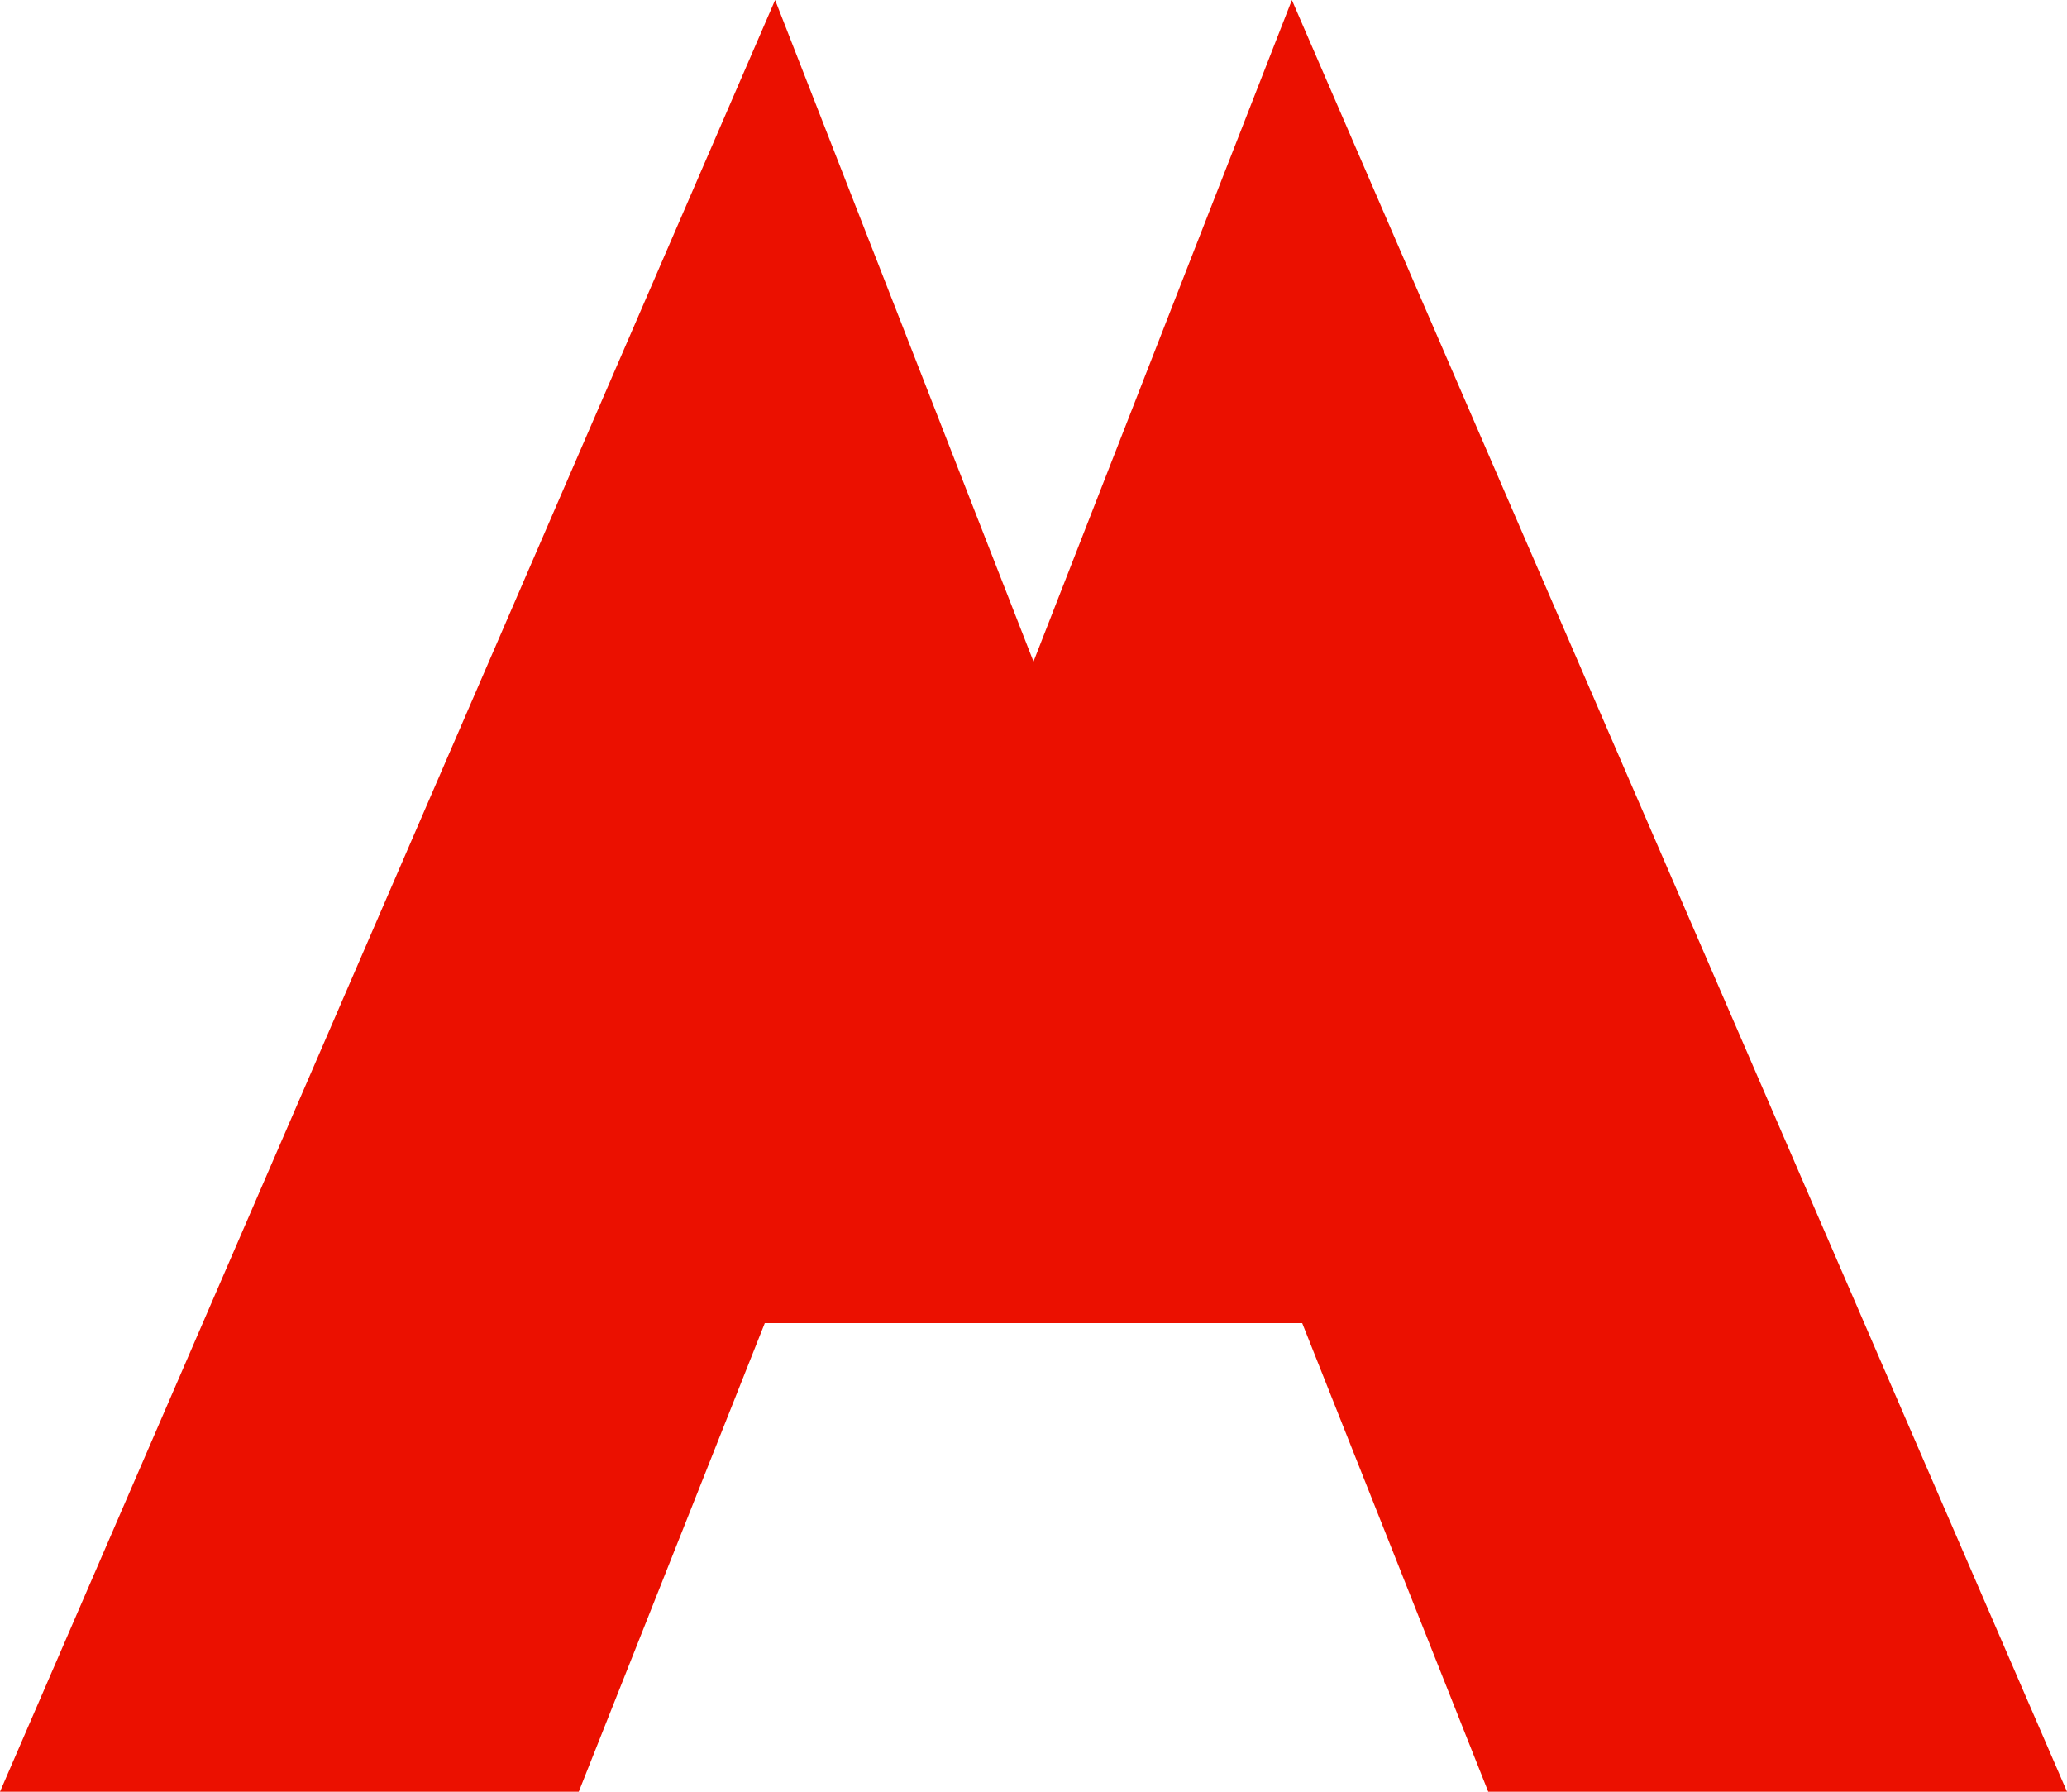
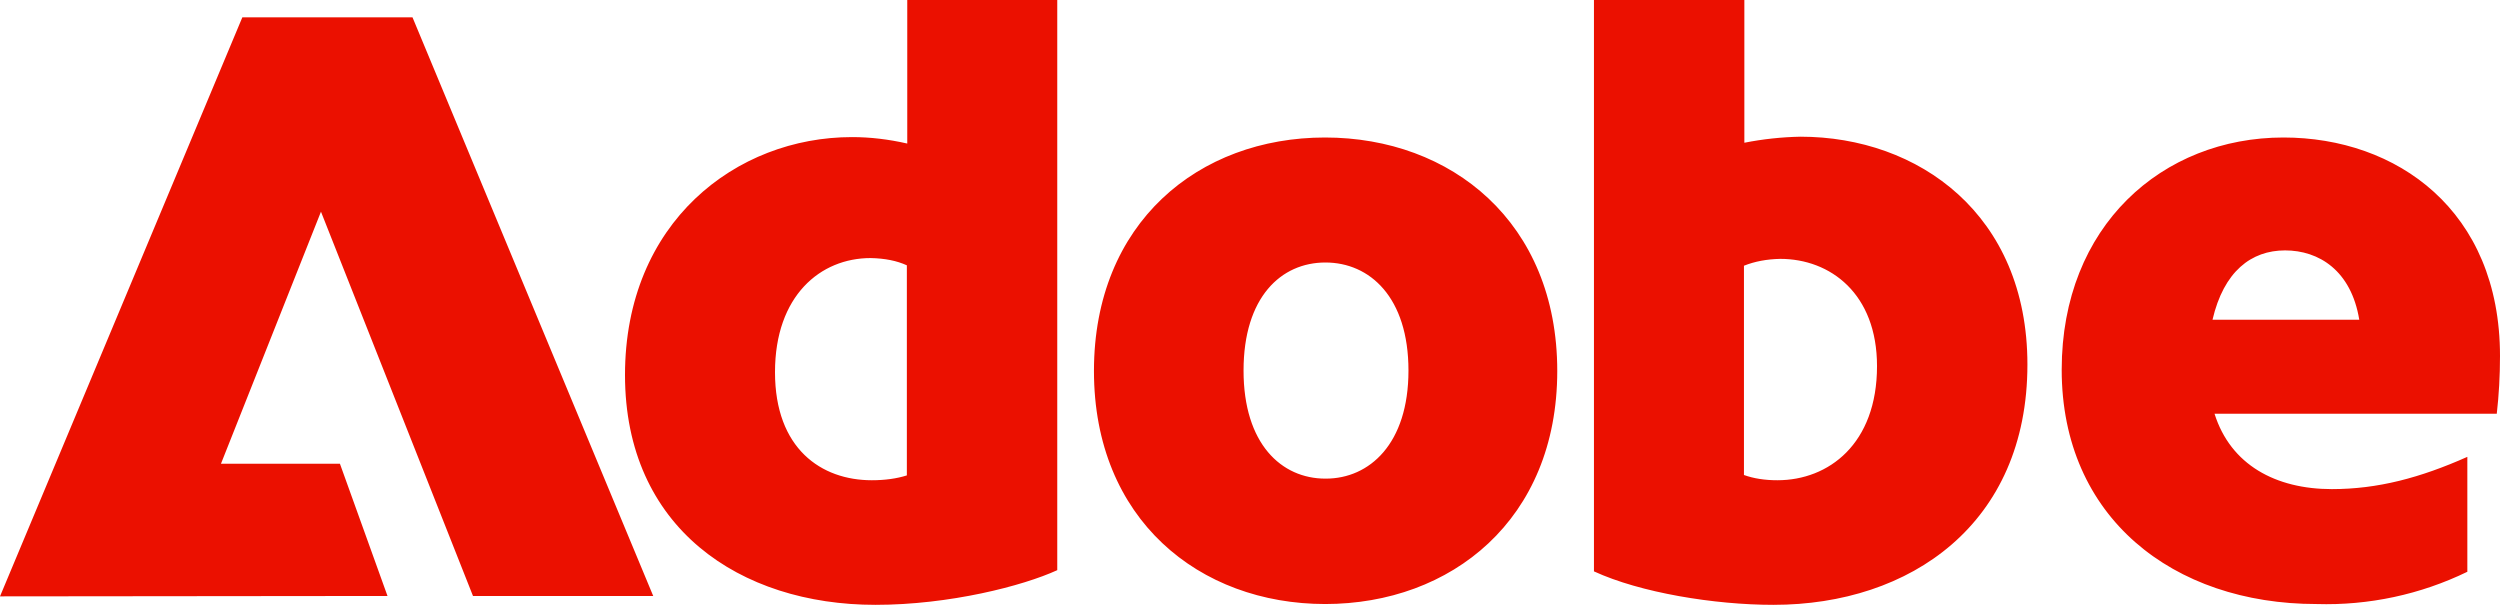
- <svg xmlns="http://www.w3.org/2000/svg" viewBox="0 0 30 26" fill="#EB1000">
-   <polygon points="11.25,0 0,26 8.4,26 11.1,19.2 18.75,19.2" />
-   <polygon points="18.75,0 30,26 21.6,26 18.9,19.2 11.25,19.2" />
-   <polygon points="15,9.6 19.5,19.2 12.3,19.2" />
+ <svg xmlns="http://www.w3.org/2000/svg" width="62" height="15" fill="none" viewBox="0 0 62 15">
+   <path fill="#eb1000" d="M54.88 7.93h3.63c-.2-1.22-1-1.72-1.84-1.72s-1.52.52-1.8 1.72m-3.74 1.24c0-3.57 2.5-5.76 5.5-5.76 2.8 0 5.37 1.8 5.37 5.42q0 .73-.08 1.43h-7c.4 1.27 1.52 1.87 2.91 1.87 1.14 0 2.19-.28 3.36-.8v2.85a8 8 0 0 1-3.74.8c-3.56 0-6.32-2.15-6.32-5.81M43.25 6.6v5.18q.36.13.83.13c1.27 0 2.47-.9 2.47-2.83 0-1.8-1.16-2.66-2.4-2.66q-.5.01-.9.17m.73 8.41c-1.46 0-3.3-.3-4.45-.83V0h3.73v3.54a8 8 0 0 1 1.39-.15c2.93 0 5.63 1.93 5.63 5.65 0 3.95-2.9 5.96-6.3 5.96m-11.1-3.13c1.08 0 2.05-.86 2.05-2.68s-.96-2.68-2.06-2.68-2.03.86-2.03 2.68.94 2.68 2.03 2.68m0 3.11c-3.13 0-5.74-2.1-5.74-5.78s2.6-5.79 5.73-5.79 5.76 2.1 5.76 5.79-2.63 5.78-5.76 5.78m-11.24-3.07q.49 0 .87-.12V6.58q-.37-.17-.9-.18c-1.24 0-2.37.93-2.37 2.83s1.15 2.68 2.4 2.68m.09 3.09c-3.36 0-6.21-1.91-6.21-5.7s2.76-5.9 5.63-5.9q.67 0 1.37.16V0h3.72v14.14c-.85.39-2.67.86-4.51.86M0 14.79 6.01.43h4.22l5.97 14.35h-4.47L7.96 5.25 5.48 11.5h2.95l1.18 3.28z" />
</svg>
